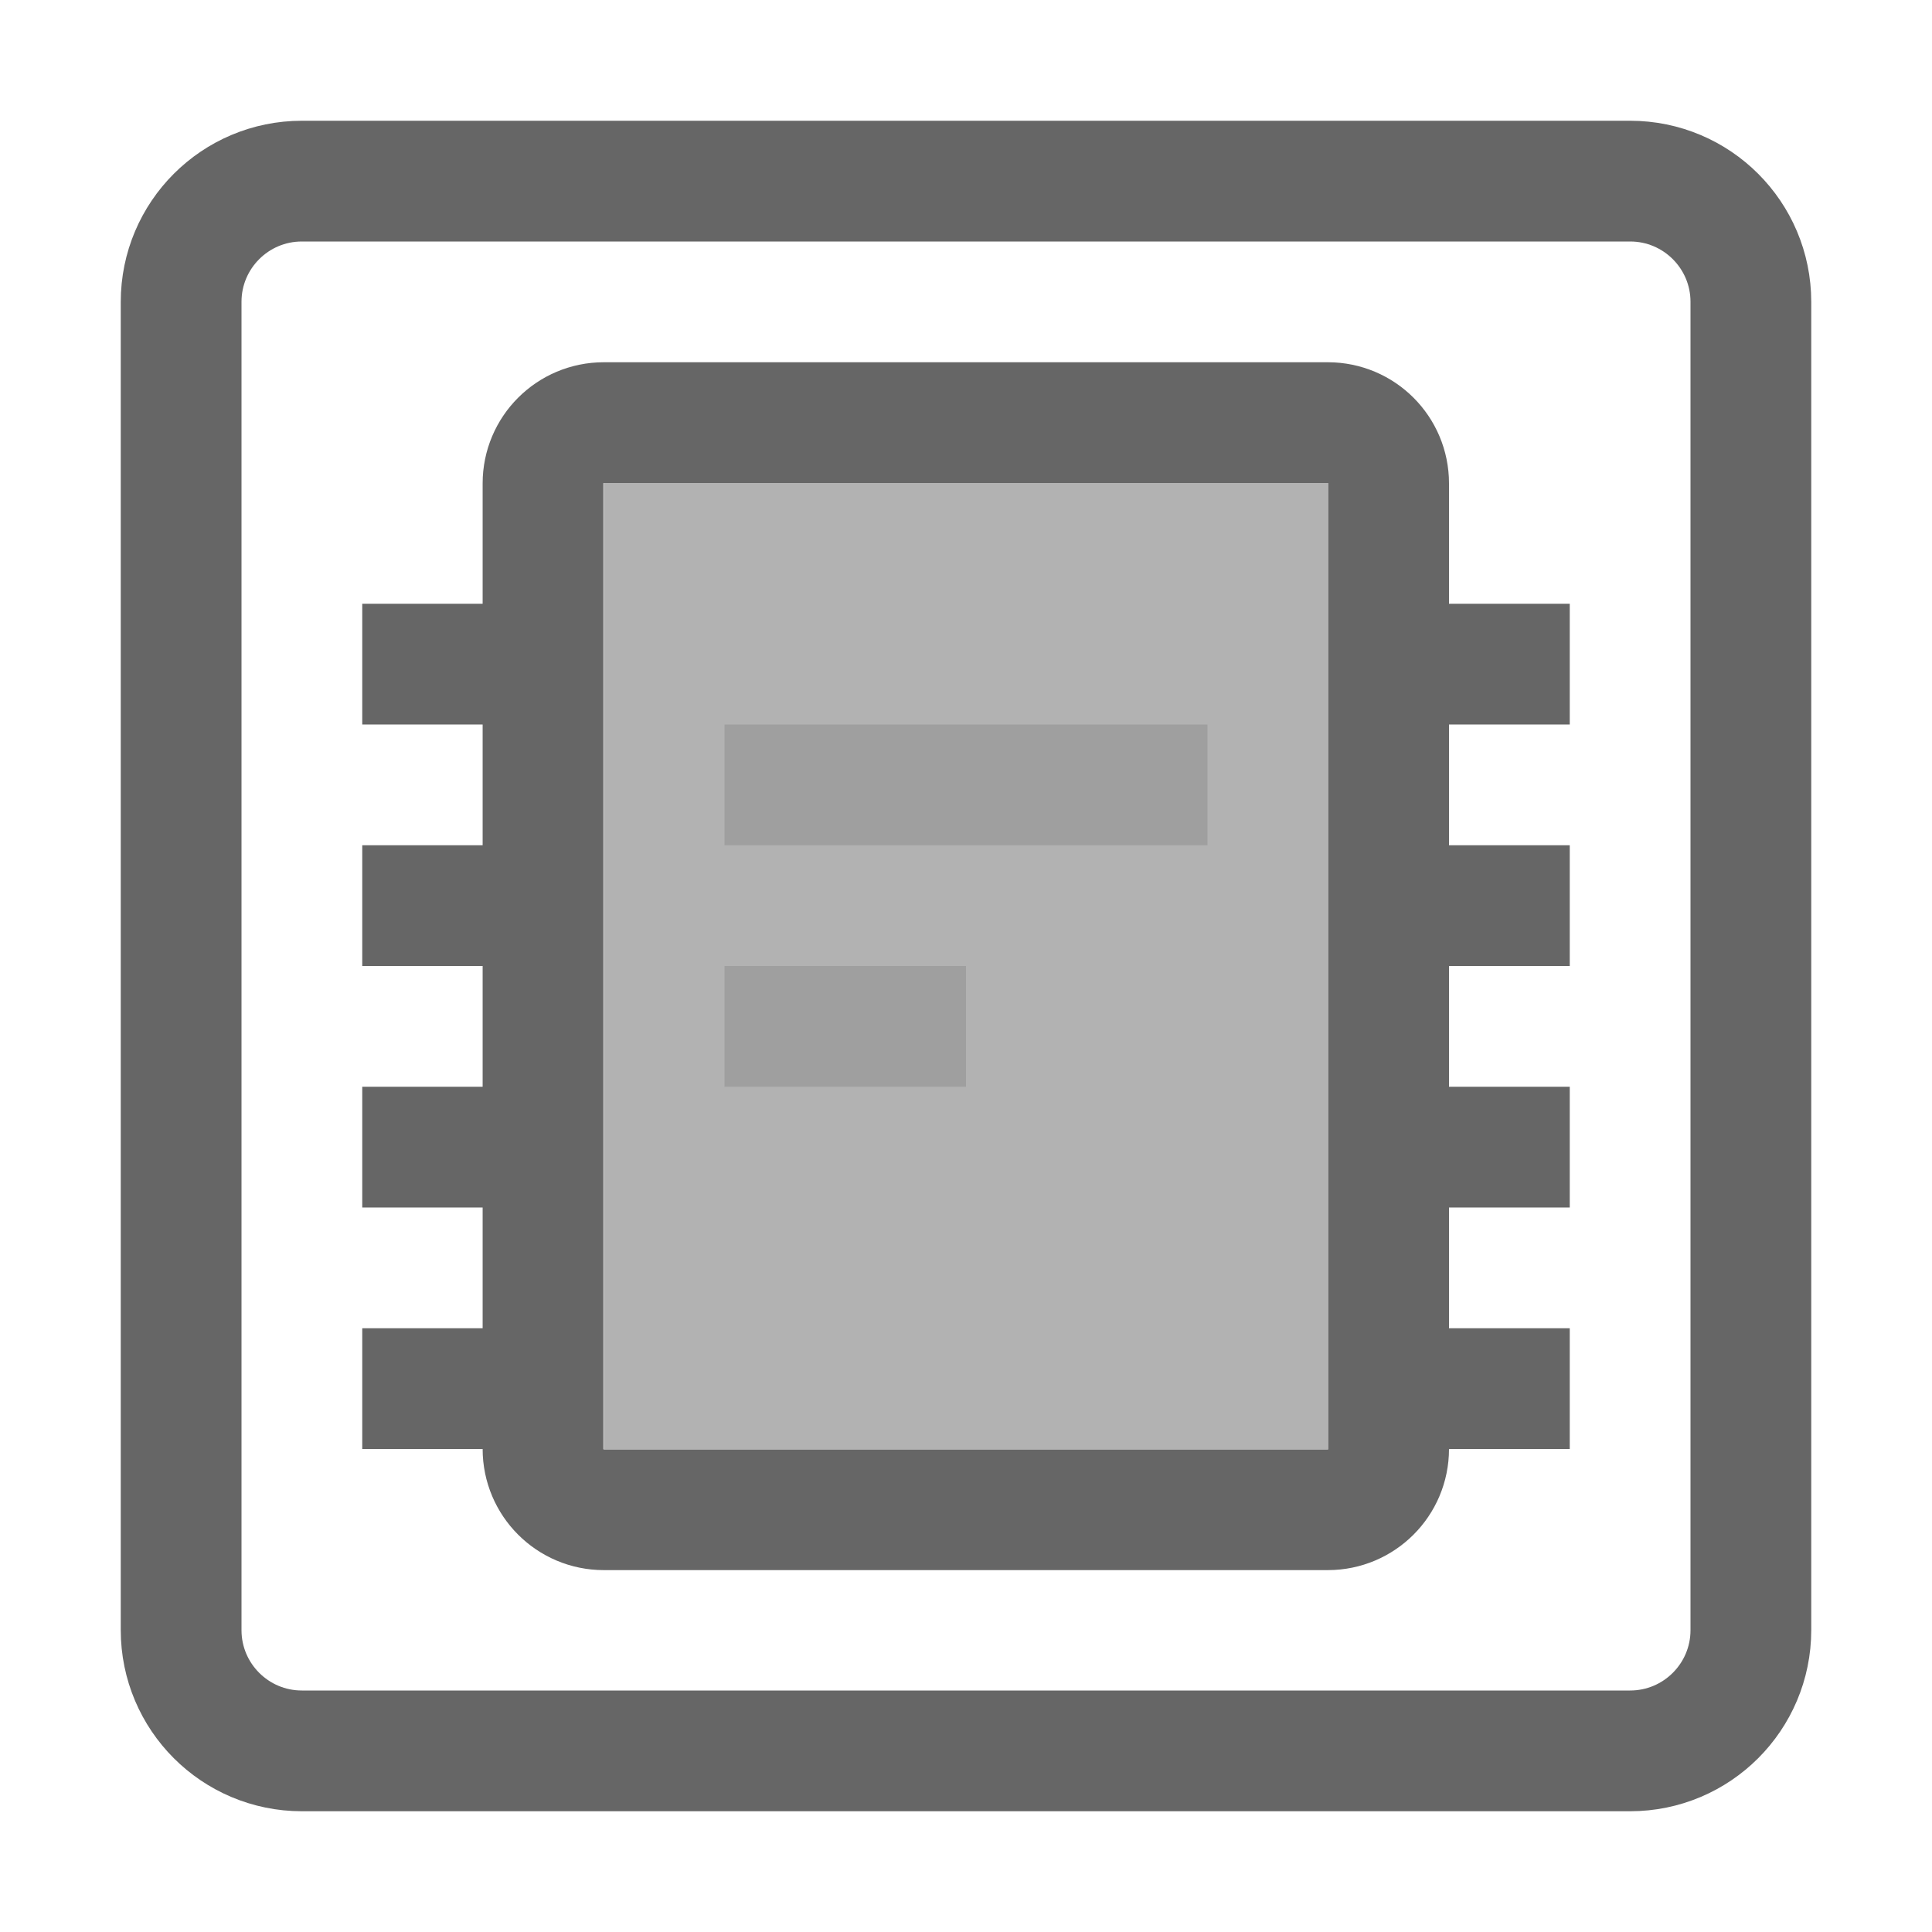
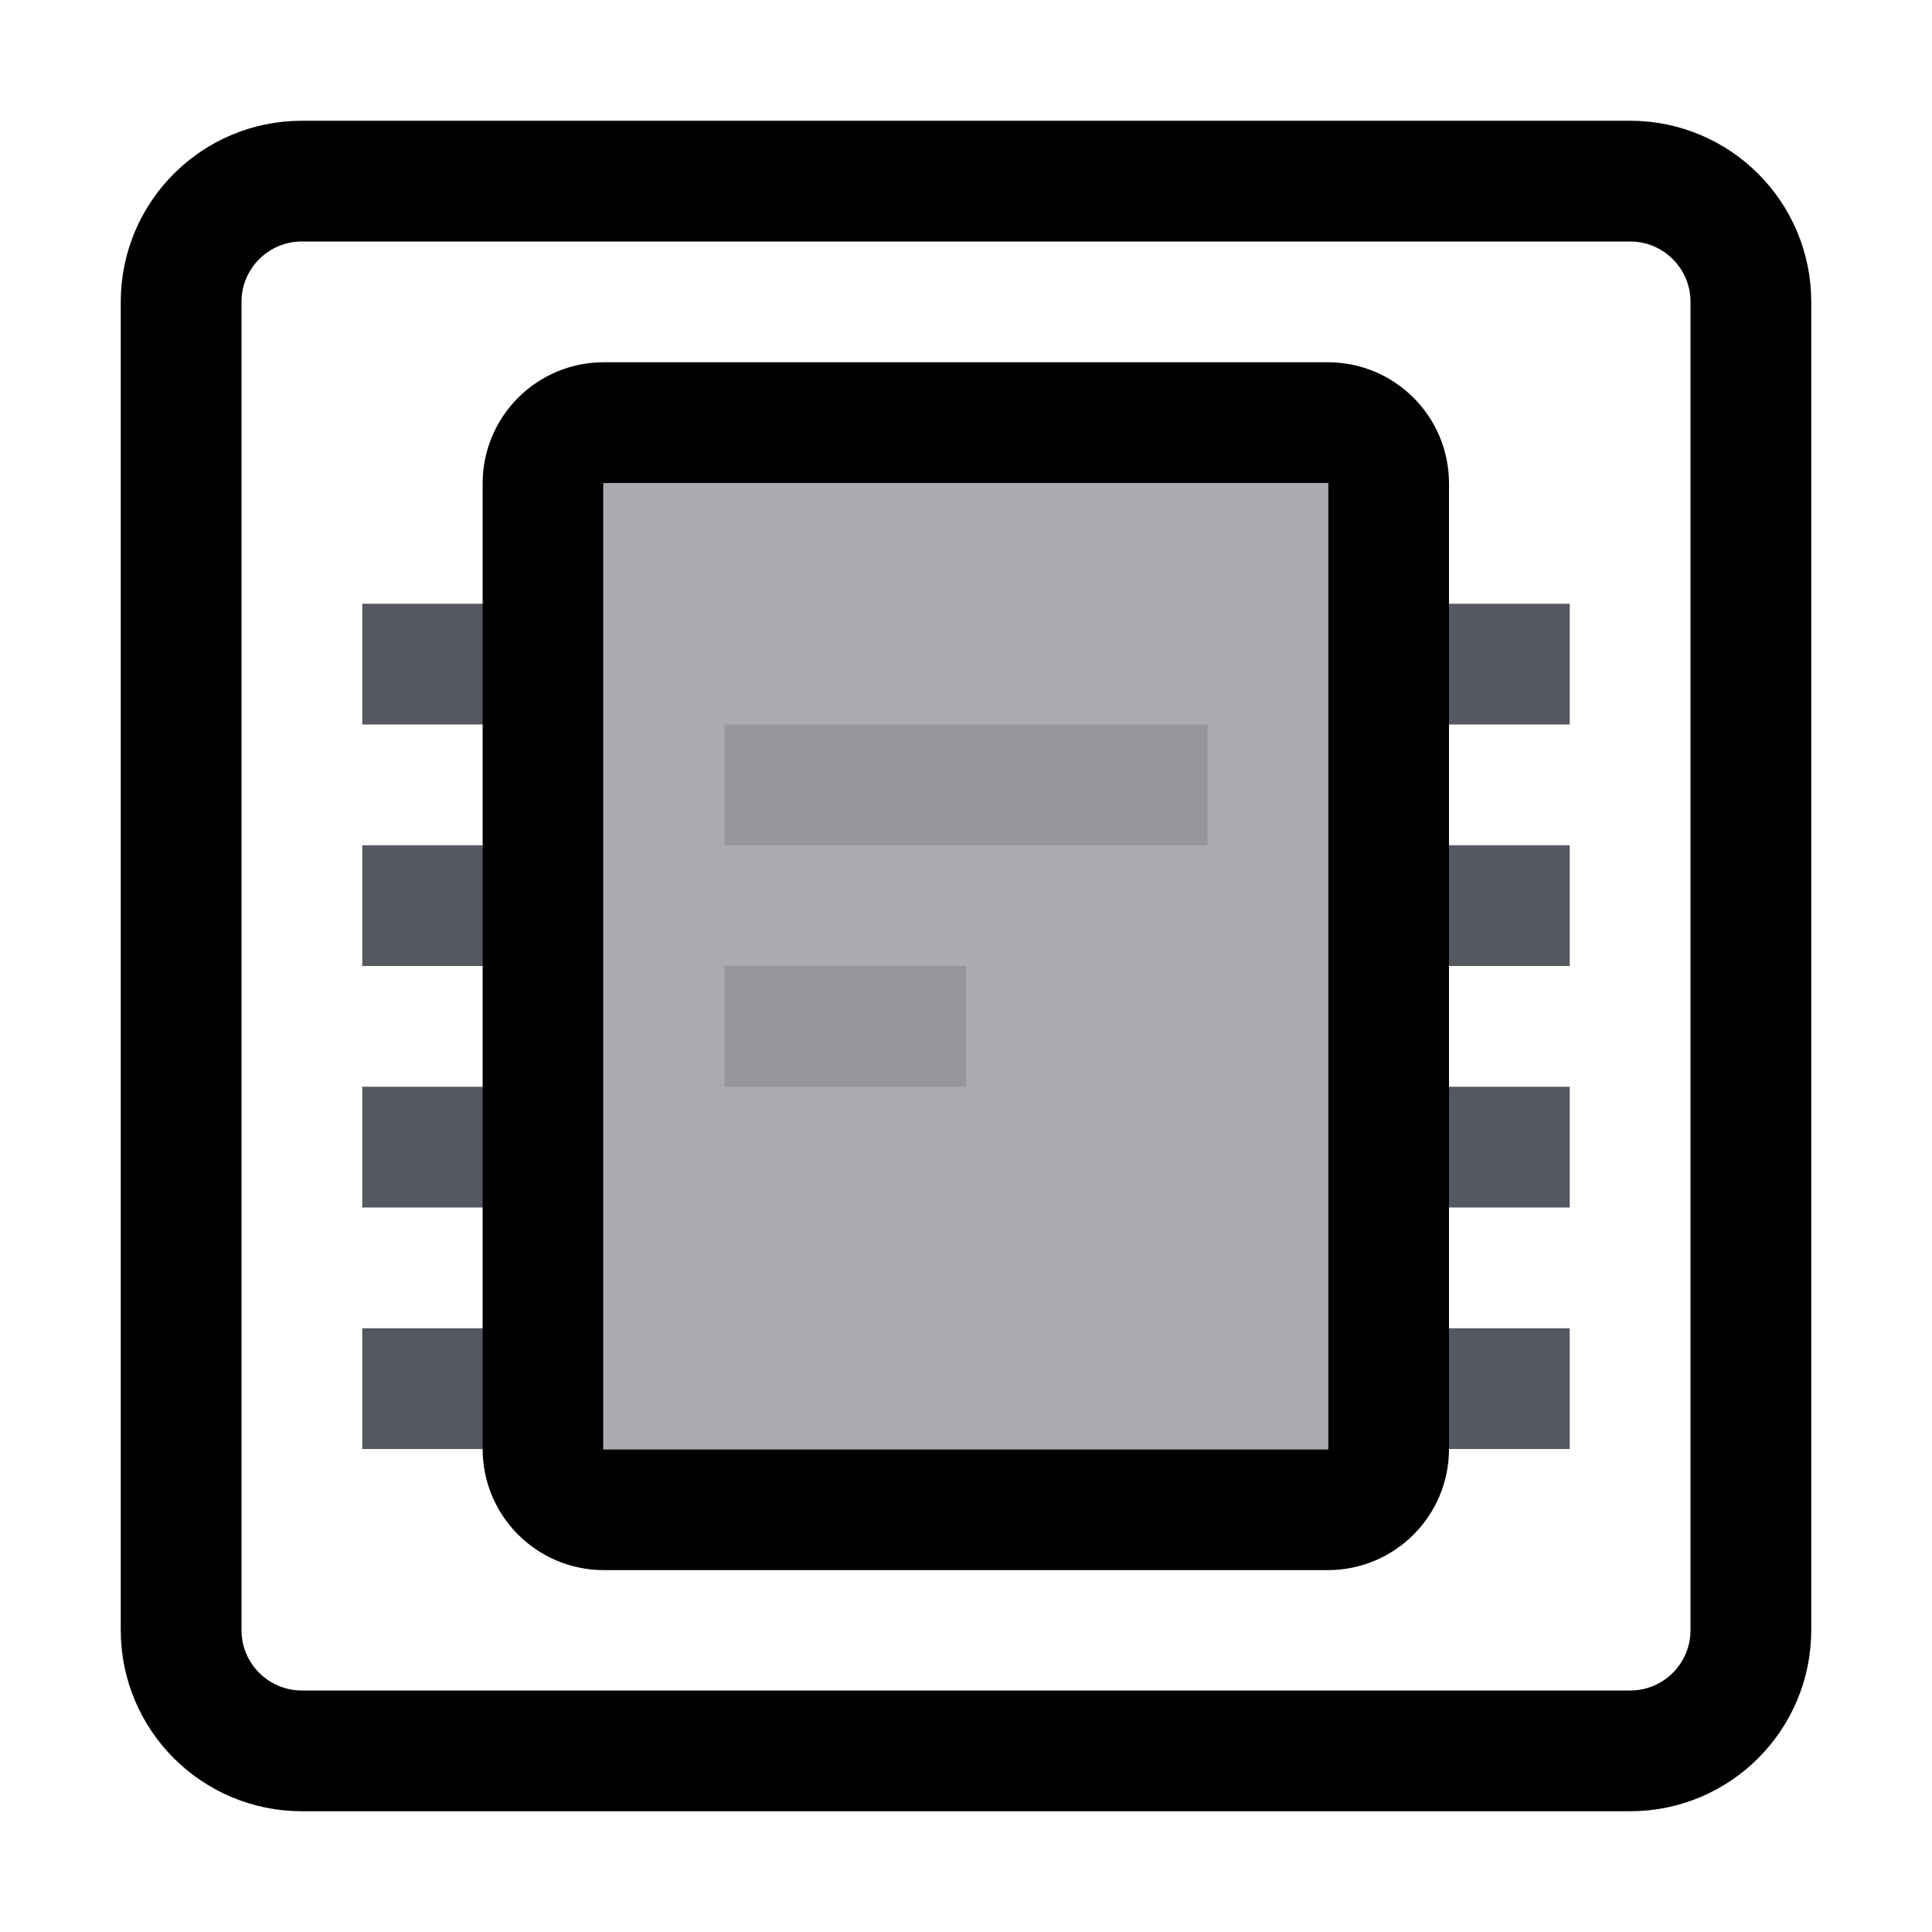
- <svg xmlns="http://www.w3.org/2000/svg" version="1.1" id="svg2" width="16" height="16">
-   <defs id="defs10" />
-   <rect y="4" x="5" height="8" width="6" id="rect4142" style="color:#000000;clip-rule:nonzero;display:inline;overflow:visible;visibility:visible;opacity:0.5;isolation:auto;mix-blend-mode:normal;color-interpolation:sRGB;color-interpolation-filters:linearRGB;solid-color:#000000;solid-opacity:1;fill:#666666;fill-opacity:1;fill-rule:nonzero;stroke:none;stroke-width:1;stroke-linecap:butt;stroke-linejoin:miter;stroke-miterlimit:4;stroke-dasharray:none;stroke-dashoffset:0;stroke-opacity:0.588;marker:none;color-rendering:auto;image-rendering:auto;shape-rendering:auto;text-rendering:auto;enable-background:accumulate" />
-   <rect ry="1" rx="1" y="1.5" x="1.5" height="13" width="13" id="rect4144" style="color:#000000;clip-rule:nonzero;display:inline;overflow:visible;visibility:visible;opacity:1;isolation:auto;mix-blend-mode:normal;color-interpolation:sRGB;color-interpolation-filters:linearRGB;solid-color:#000000;solid-opacity:1;fill:none;fill-opacity:1;fill-rule:nonzero;stroke:#666666;marker:none;color-rendering:auto;image-rendering:auto;shape-rendering:auto;text-rendering:auto;enable-background:accumulate" />
-   <path style="color:#000000;clip-rule:nonzero;display:inline;overflow:visible;visibility:visible;opacity:1;isolation:auto;mix-blend-mode:normal;color-interpolation:sRGB;color-interpolation-filters:linearRGB;solid-color:#000000;solid-opacity:1;fill:#666666;fill-opacity:1;fill-rule:nonzero;stroke:none;marker:none;color-rendering:auto;image-rendering:auto;shape-rendering:auto;text-rendering:auto;enable-background:accumulate" d="M 3,5 V 6 H 4 V 5 Z m 9,0 v 1 h 1 V 5 Z M 3,7 V 8 H 4 V 7 Z m 9,0 v 1 h 1 V 7 Z M 3,9 v 1 H 4 V 9 Z m 9,0 v 1 h 1 V 9 Z m -9,2 v 1 h 1 v -1 z m 9,0 v 1 h 1 v -1 z" id="rect4150" />
-   <rect ry="0.503" rx="0.503" y="3.5" x="4.497" height="9.003" width="7.003" id="rect4154" style="color:#000000;clip-rule:nonzero;display:inline;overflow:visible;visibility:visible;opacity:1;isolation:auto;mix-blend-mode:normal;color-interpolation:sRGB;color-interpolation-filters:linearRGB;solid-color:#000000;solid-opacity:1;fill:none;fill-opacity:1;fill-rule:nonzero;stroke:#666666;marker:none;color-rendering:auto;image-rendering:auto;shape-rendering:auto;text-rendering:auto;enable-background:accumulate" />
-   <rect y="6" x="6" height="1" width="4" id="rect4139" style="color:#000000;clip-rule:nonzero;display:inline;overflow:visible;visibility:visible;opacity:0.25;isolation:auto;mix-blend-mode:normal;color-interpolation:sRGB;color-interpolation-filters:linearRGB;solid-color:#000000;solid-opacity:1;fill:#666666;fill-opacity:1;fill-rule:nonzero;stroke:none;marker:none;color-rendering:auto;image-rendering:auto;shape-rendering:auto;text-rendering:auto;enable-background:accumulate" />
-   <rect y="8" x="6" height="1" width="2" id="rect4141" style="color:#000000;clip-rule:nonzero;display:inline;overflow:visible;visibility:visible;opacity:0.25;isolation:auto;mix-blend-mode:normal;color-interpolation:sRGB;color-interpolation-filters:linearRGB;solid-color:#000000;solid-opacity:1;fill:#666666;fill-opacity:1;fill-rule:nonzero;stroke:none;marker:none;color-rendering:auto;image-rendering:auto;shape-rendering:auto;text-rendering:auto;enable-background:accumulate" />
+ <svg xmlns="http://www.w3.org/2000/svg" id="svg2" width="16" height="16">
+   <rect id="rect4142" visibility="visible" opacity="0.5" fill="url(#gpa:foreground) #555761" fill-opacity="1" stroke="none" x="5" y="4" width="6" height="8" class="foreground foreground-fill">
+   </rect>
+   <rect id="rect4144" display="inline" visibility="visible" opacity="1" fill="none" stroke="url(#gpa:foreground) rgb(0,0,0)" stroke-opacity="1" stroke-width="1" x="1.5" y="1.5" width="13" height="13" rx="1" ry="1" class="transparent-fill foreground-stroke">
+   </rect>
+   <path id="rect4150" display="inline" visibility="visible" opacity="1" fill="url(#gpa:foreground) #555761" fill-opacity="1" fill-rule="nonzero" stroke="none" d="M 3 5 L 3 6 L 4 6 L 4 5 Z M 12 5 L 12 6 L 13 6 L 13 5 Z M 3 7 L 3 8 L 4 8 L 4 7 Z M 12 7 L 12 8 L 13 8 L 13 7 Z M 3 9 L 3 10 L 4 10 L 4 9 Z M 12 9 L 12 10 L 13 10 L 13 9 Z M 3 11 L 3 12 L 4 12 L 4 11 Z M 12 11 L 12 12 L 13 12 L 13 11 Z" class="foreground foreground-fill">
+   </path>
+   <rect id="rect4154" display="inline" visibility="visible" opacity="1" fill="none" stroke="url(#gpa:foreground) rgb(0,0,0)" stroke-opacity="1" stroke-width="1" x="4.497" y="3.5" width="7.003" height="9.003" rx="0.503" ry="0.503" class="transparent-fill foreground-stroke">
+   </rect>
+   <rect id="rect4139" display="inline" visibility="visible" opacity="0.25" fill="url(#gpa:foreground) #555761" fill-opacity="1" fill-rule="nonzero" stroke="none" x="6" y="6" width="4" height="1" class="foreground foreground-fill">
+   </rect>
+   <rect id="rect4141" display="inline" visibility="visible" opacity="0.25" fill="url(#gpa:foreground) #555761" fill-opacity="1" fill-rule="nonzero" stroke="none" x="6" y="8" width="2" height="1" class="foreground foreground-fill">
+   </rect>
</svg>
